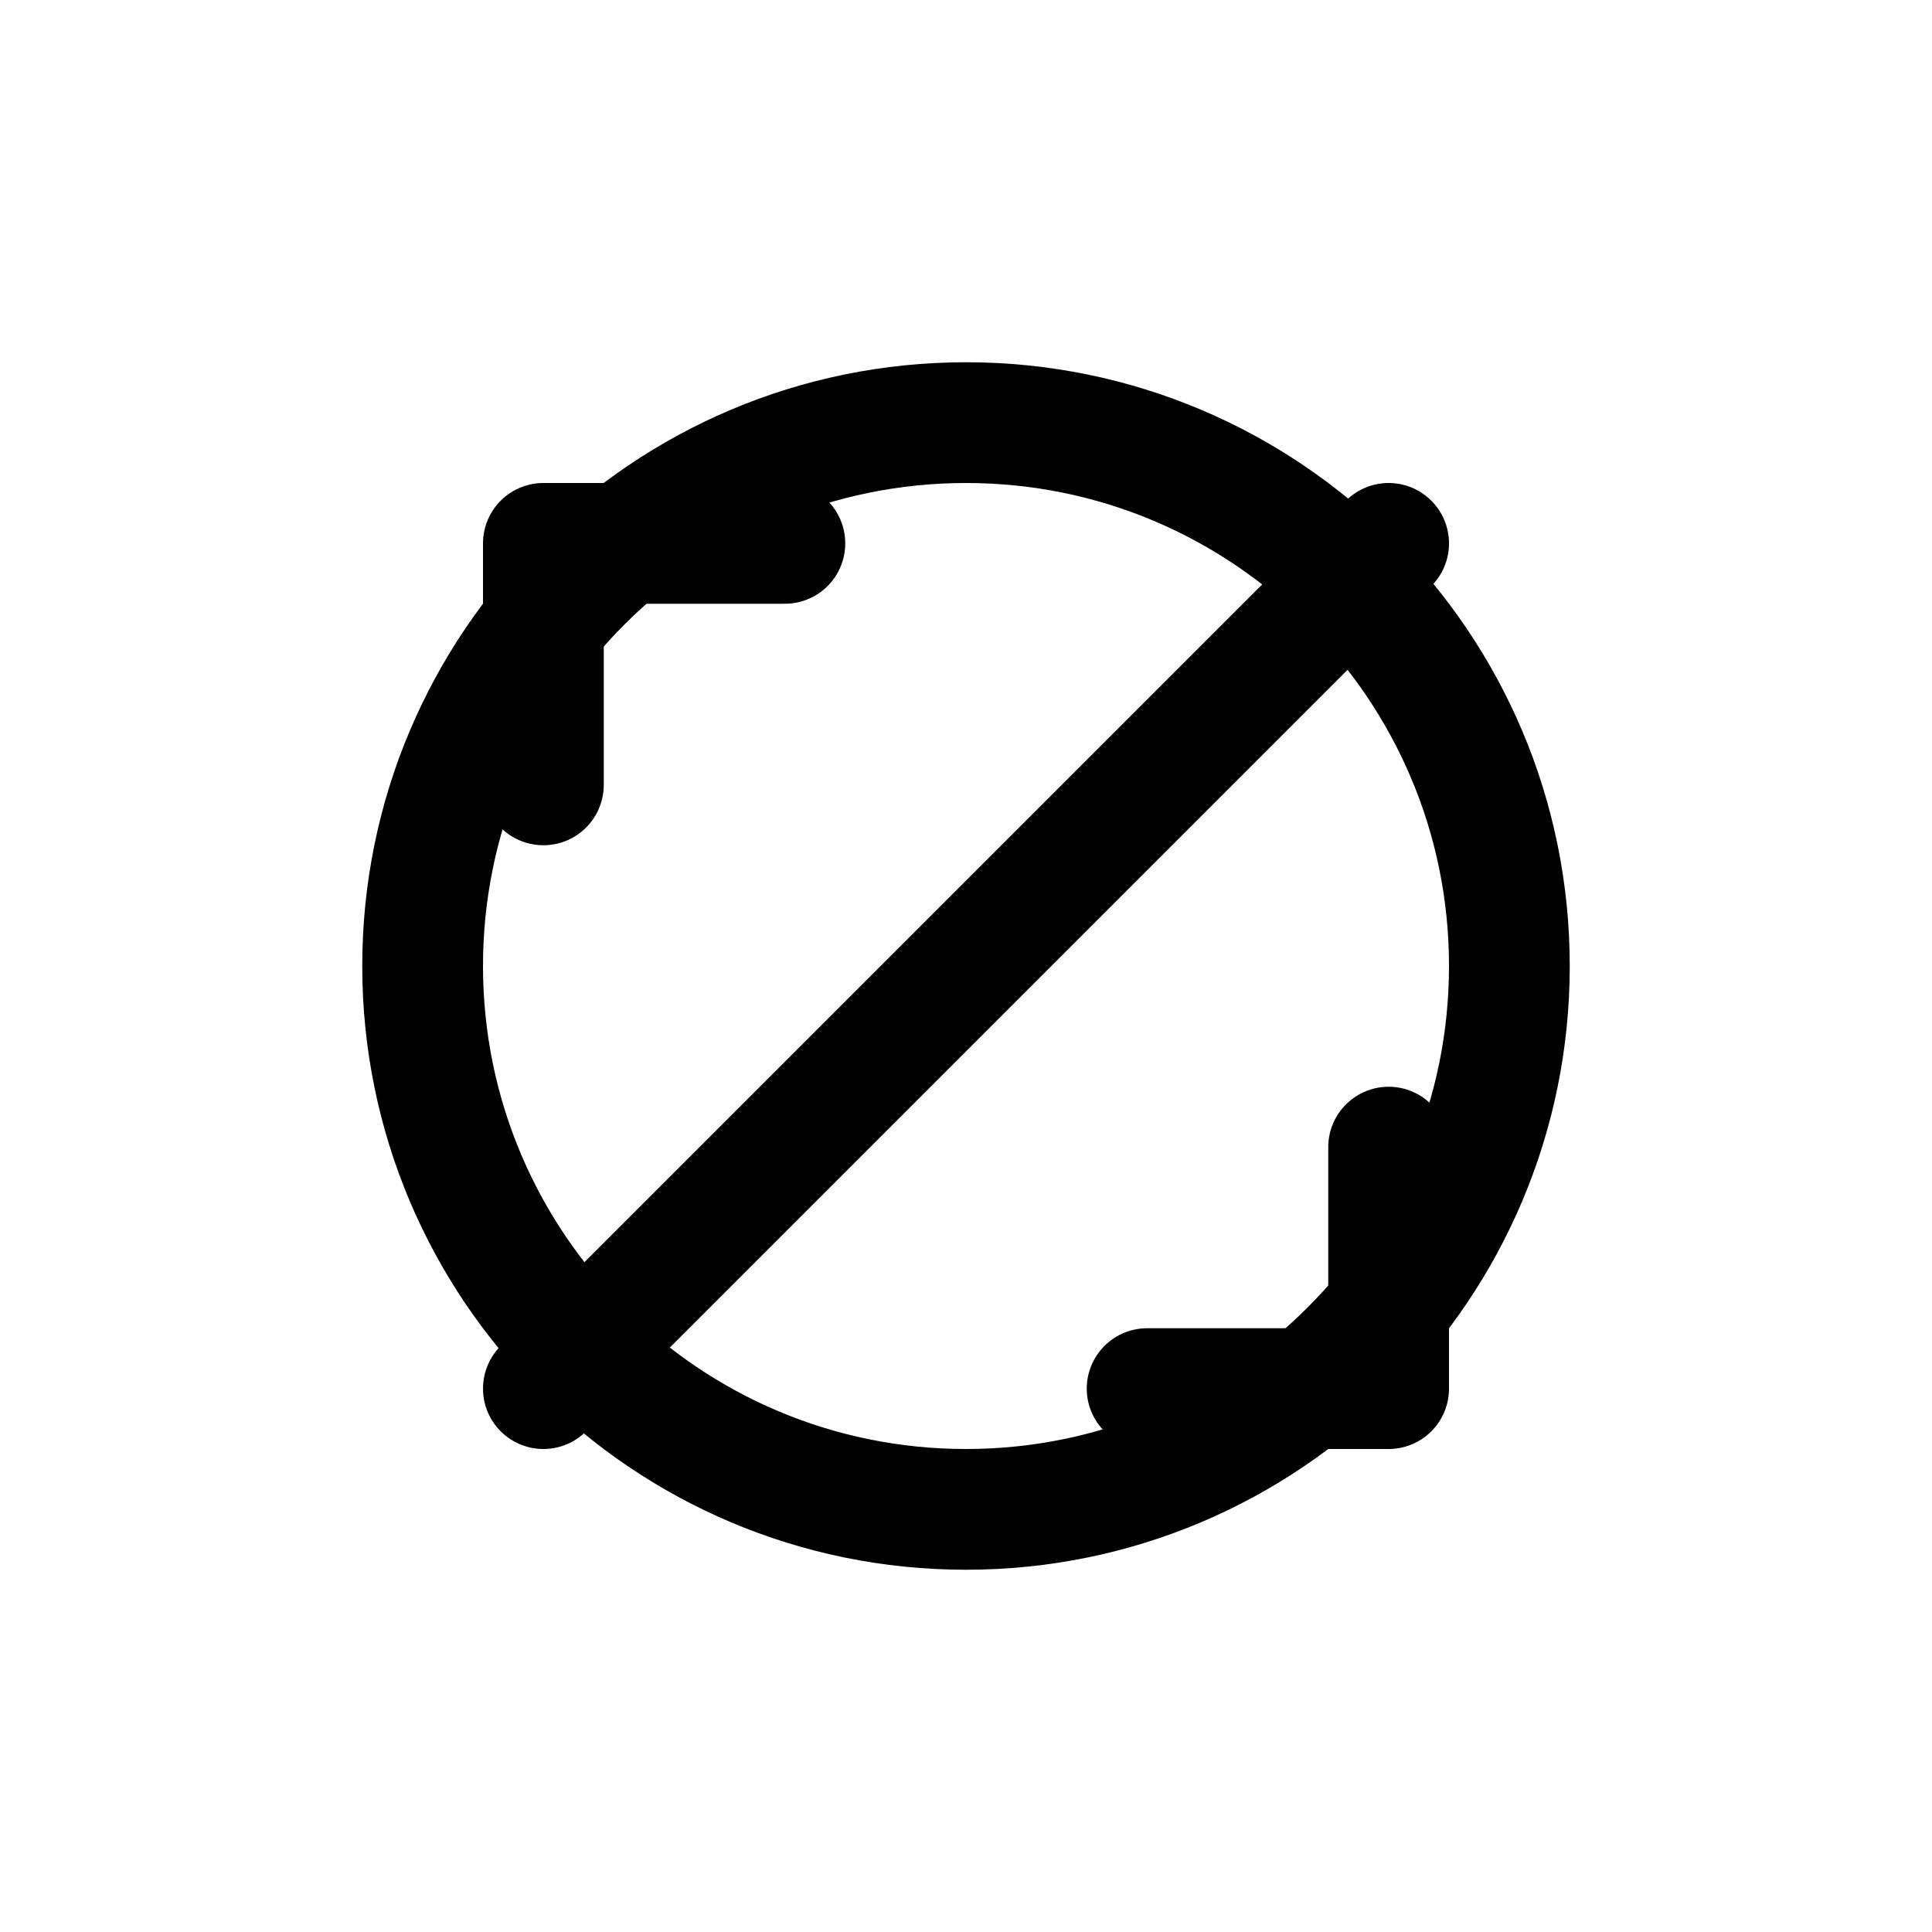
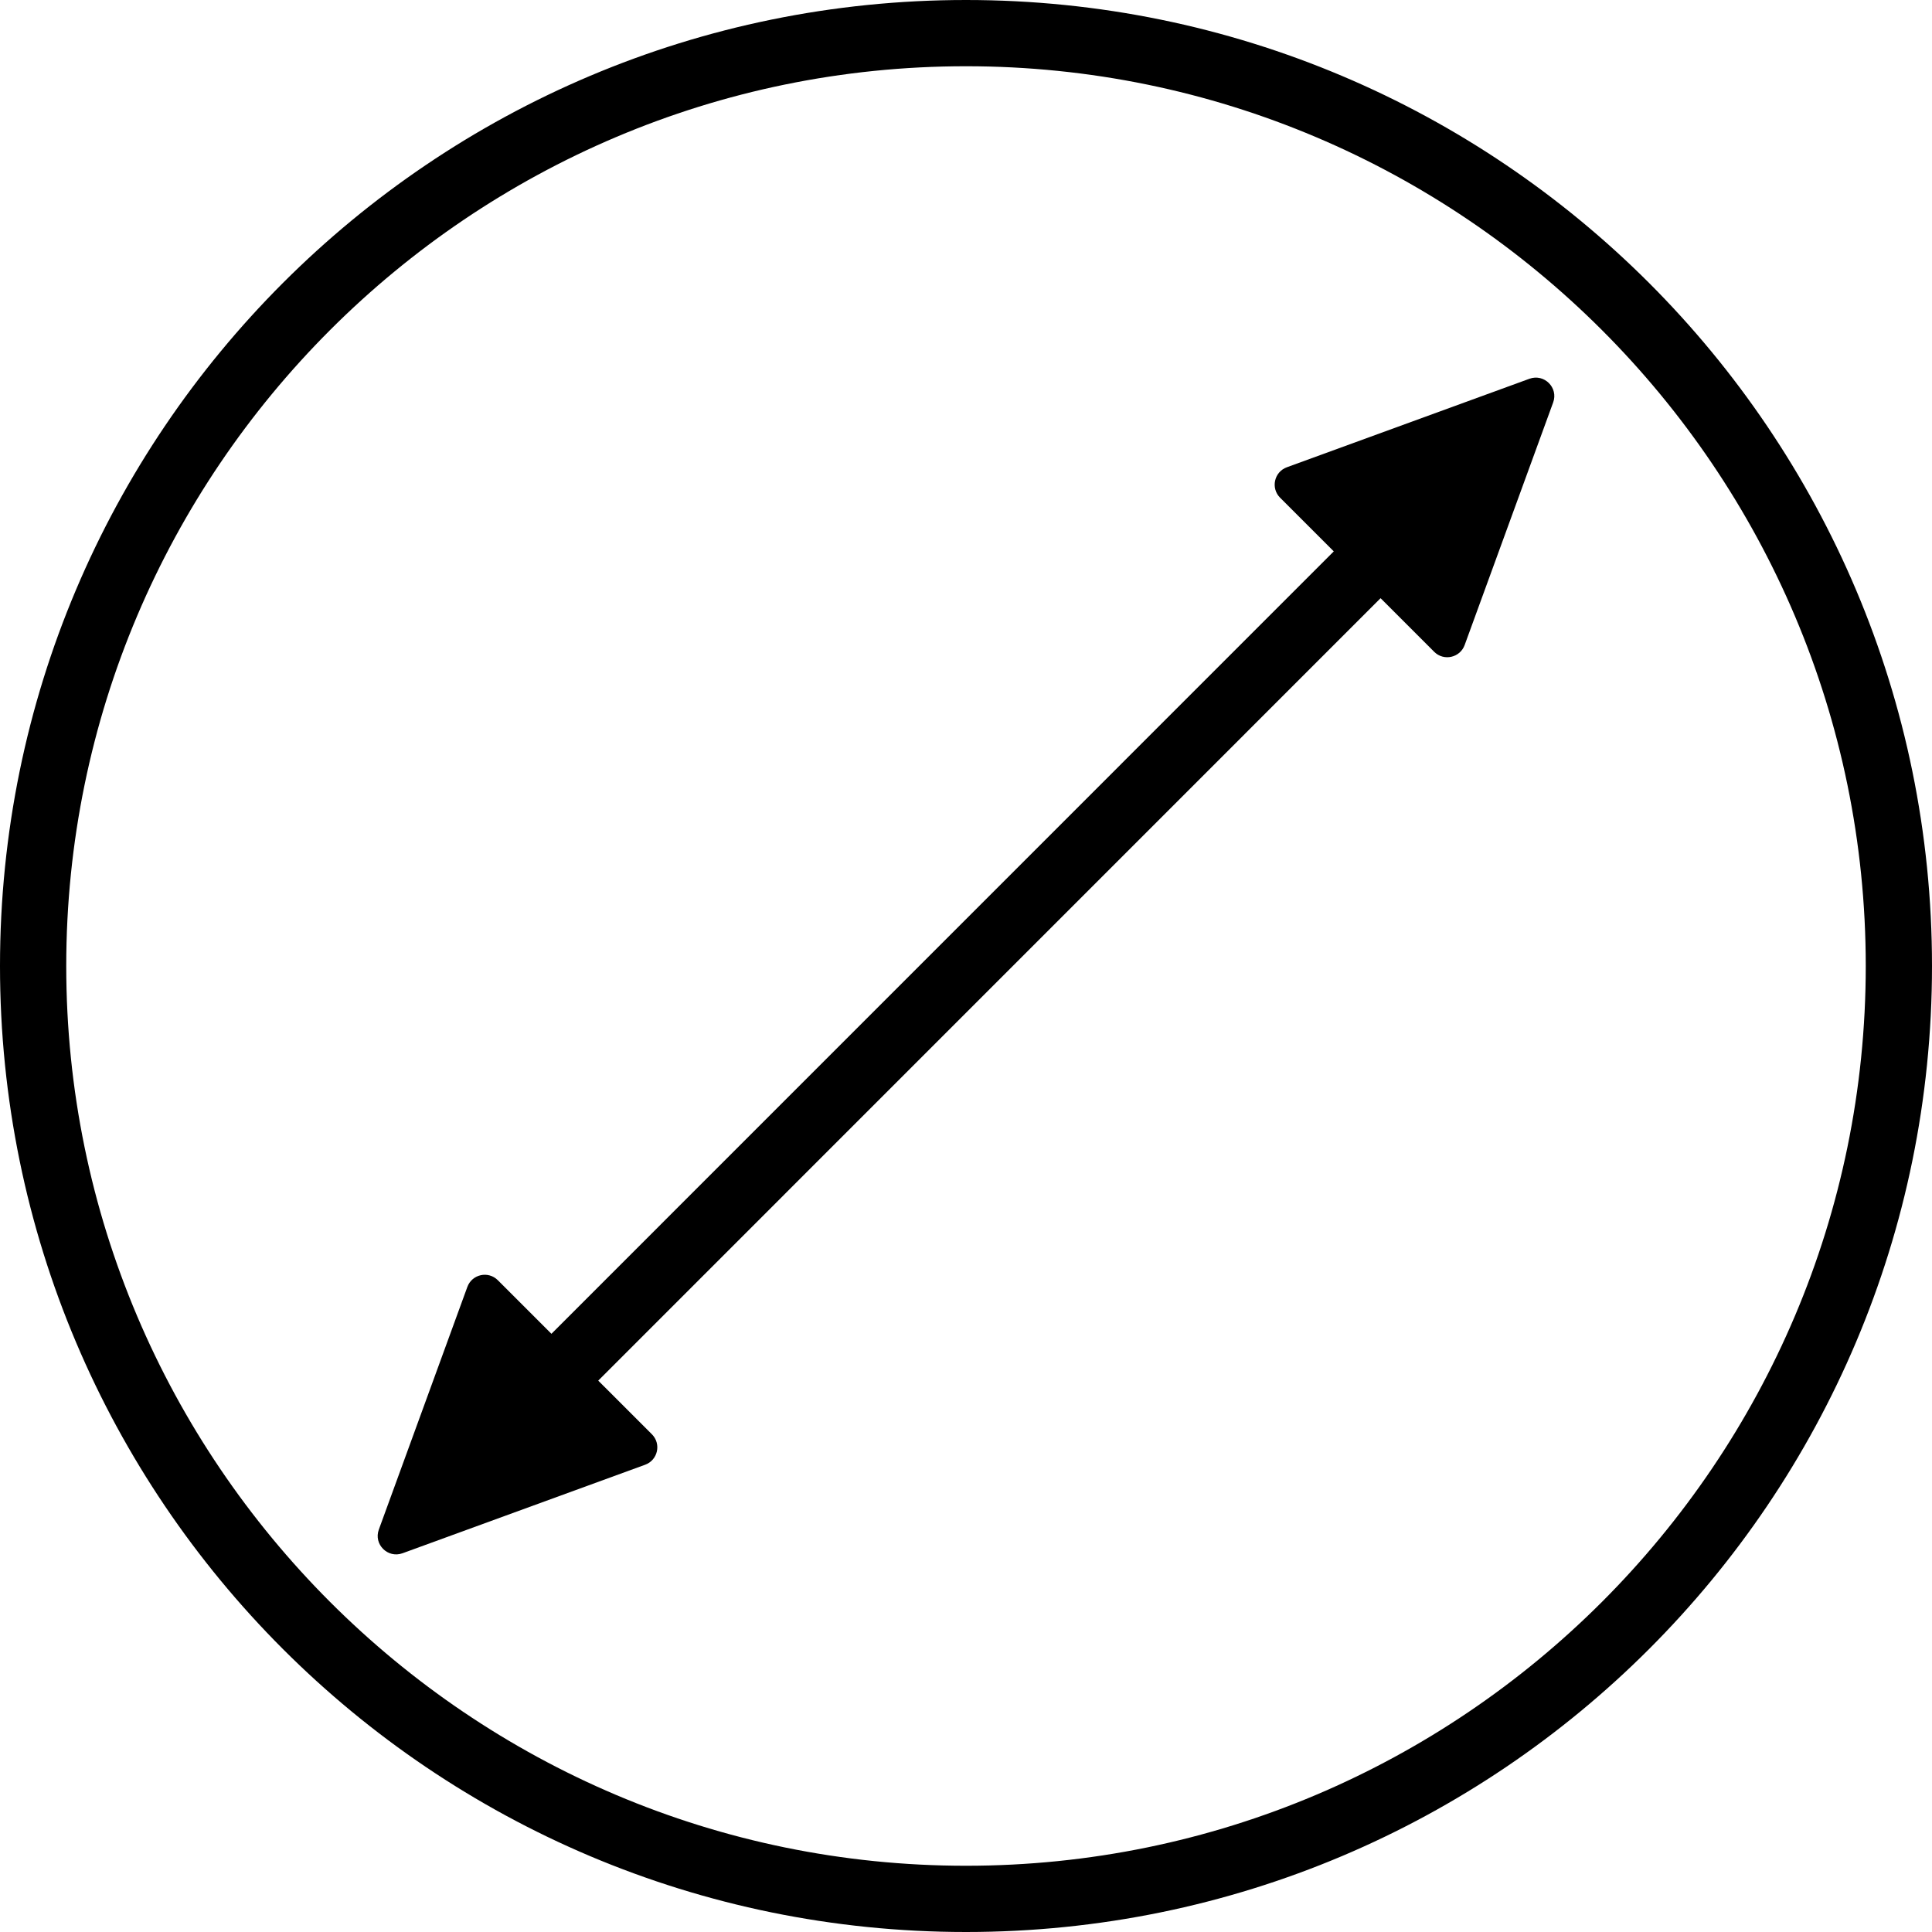
- <svg xmlns="http://www.w3.org/2000/svg" width="64" height="64" viewBox="0 0 64 64" fill="none">
-   <circle cx="32" cy="32" r="18" stroke="currentColor" stroke-width="4" />
-   <path d="M18 46L46 18" stroke="currentColor" stroke-width="4" stroke-linecap="round" />
-   <path d="M26 18L18 18L18 26" stroke="currentColor" stroke-width="4" stroke-linecap="round" stroke-linejoin="round" />
-   <path d="M38 46L46 46L46 38" stroke="currentColor" stroke-width="4" stroke-linecap="round" stroke-linejoin="round" />
+ <svg xmlns="http://www.w3.org/2000/svg" id="Layer_2" data-name="Layer 2" viewBox="0 0 43.75 43.75">
+   <g id="Icon">
+     <g>
+       <path d="M21.875,1.5c11.235,0,20.375,9.14,20.375,20.375s-9.14,20.375-20.375,20.375S1.5,33.11,1.5,21.875,10.64,1.5,21.875,1.5M21.875,0C9.794,0,0,9.794,0,21.875s9.794,21.875,21.875,21.875,21.875-9.794,21.875-21.875S33.956,0,21.875,0h0Z" />
+       <path d="M30.203,12.486l-1.215-1.215c-.217-.217-.135-.585.153-.69l5.493-2.004c.335-.122.66.203.537.537l-2.004,5.493c-.105.288-.473.37-.69.153l-1.214-1.214L13.547,31.264l1.215,1.215c.217.217.135.585-.153.69l-5.493,2.004c-.335.122-.66-.203-.537-.537l2.004-5.493c.105-.288.473-.37.69-.153l1.214,1.214L30.203,12.486Z" />
+     </g>
+   </g>
</svg>
